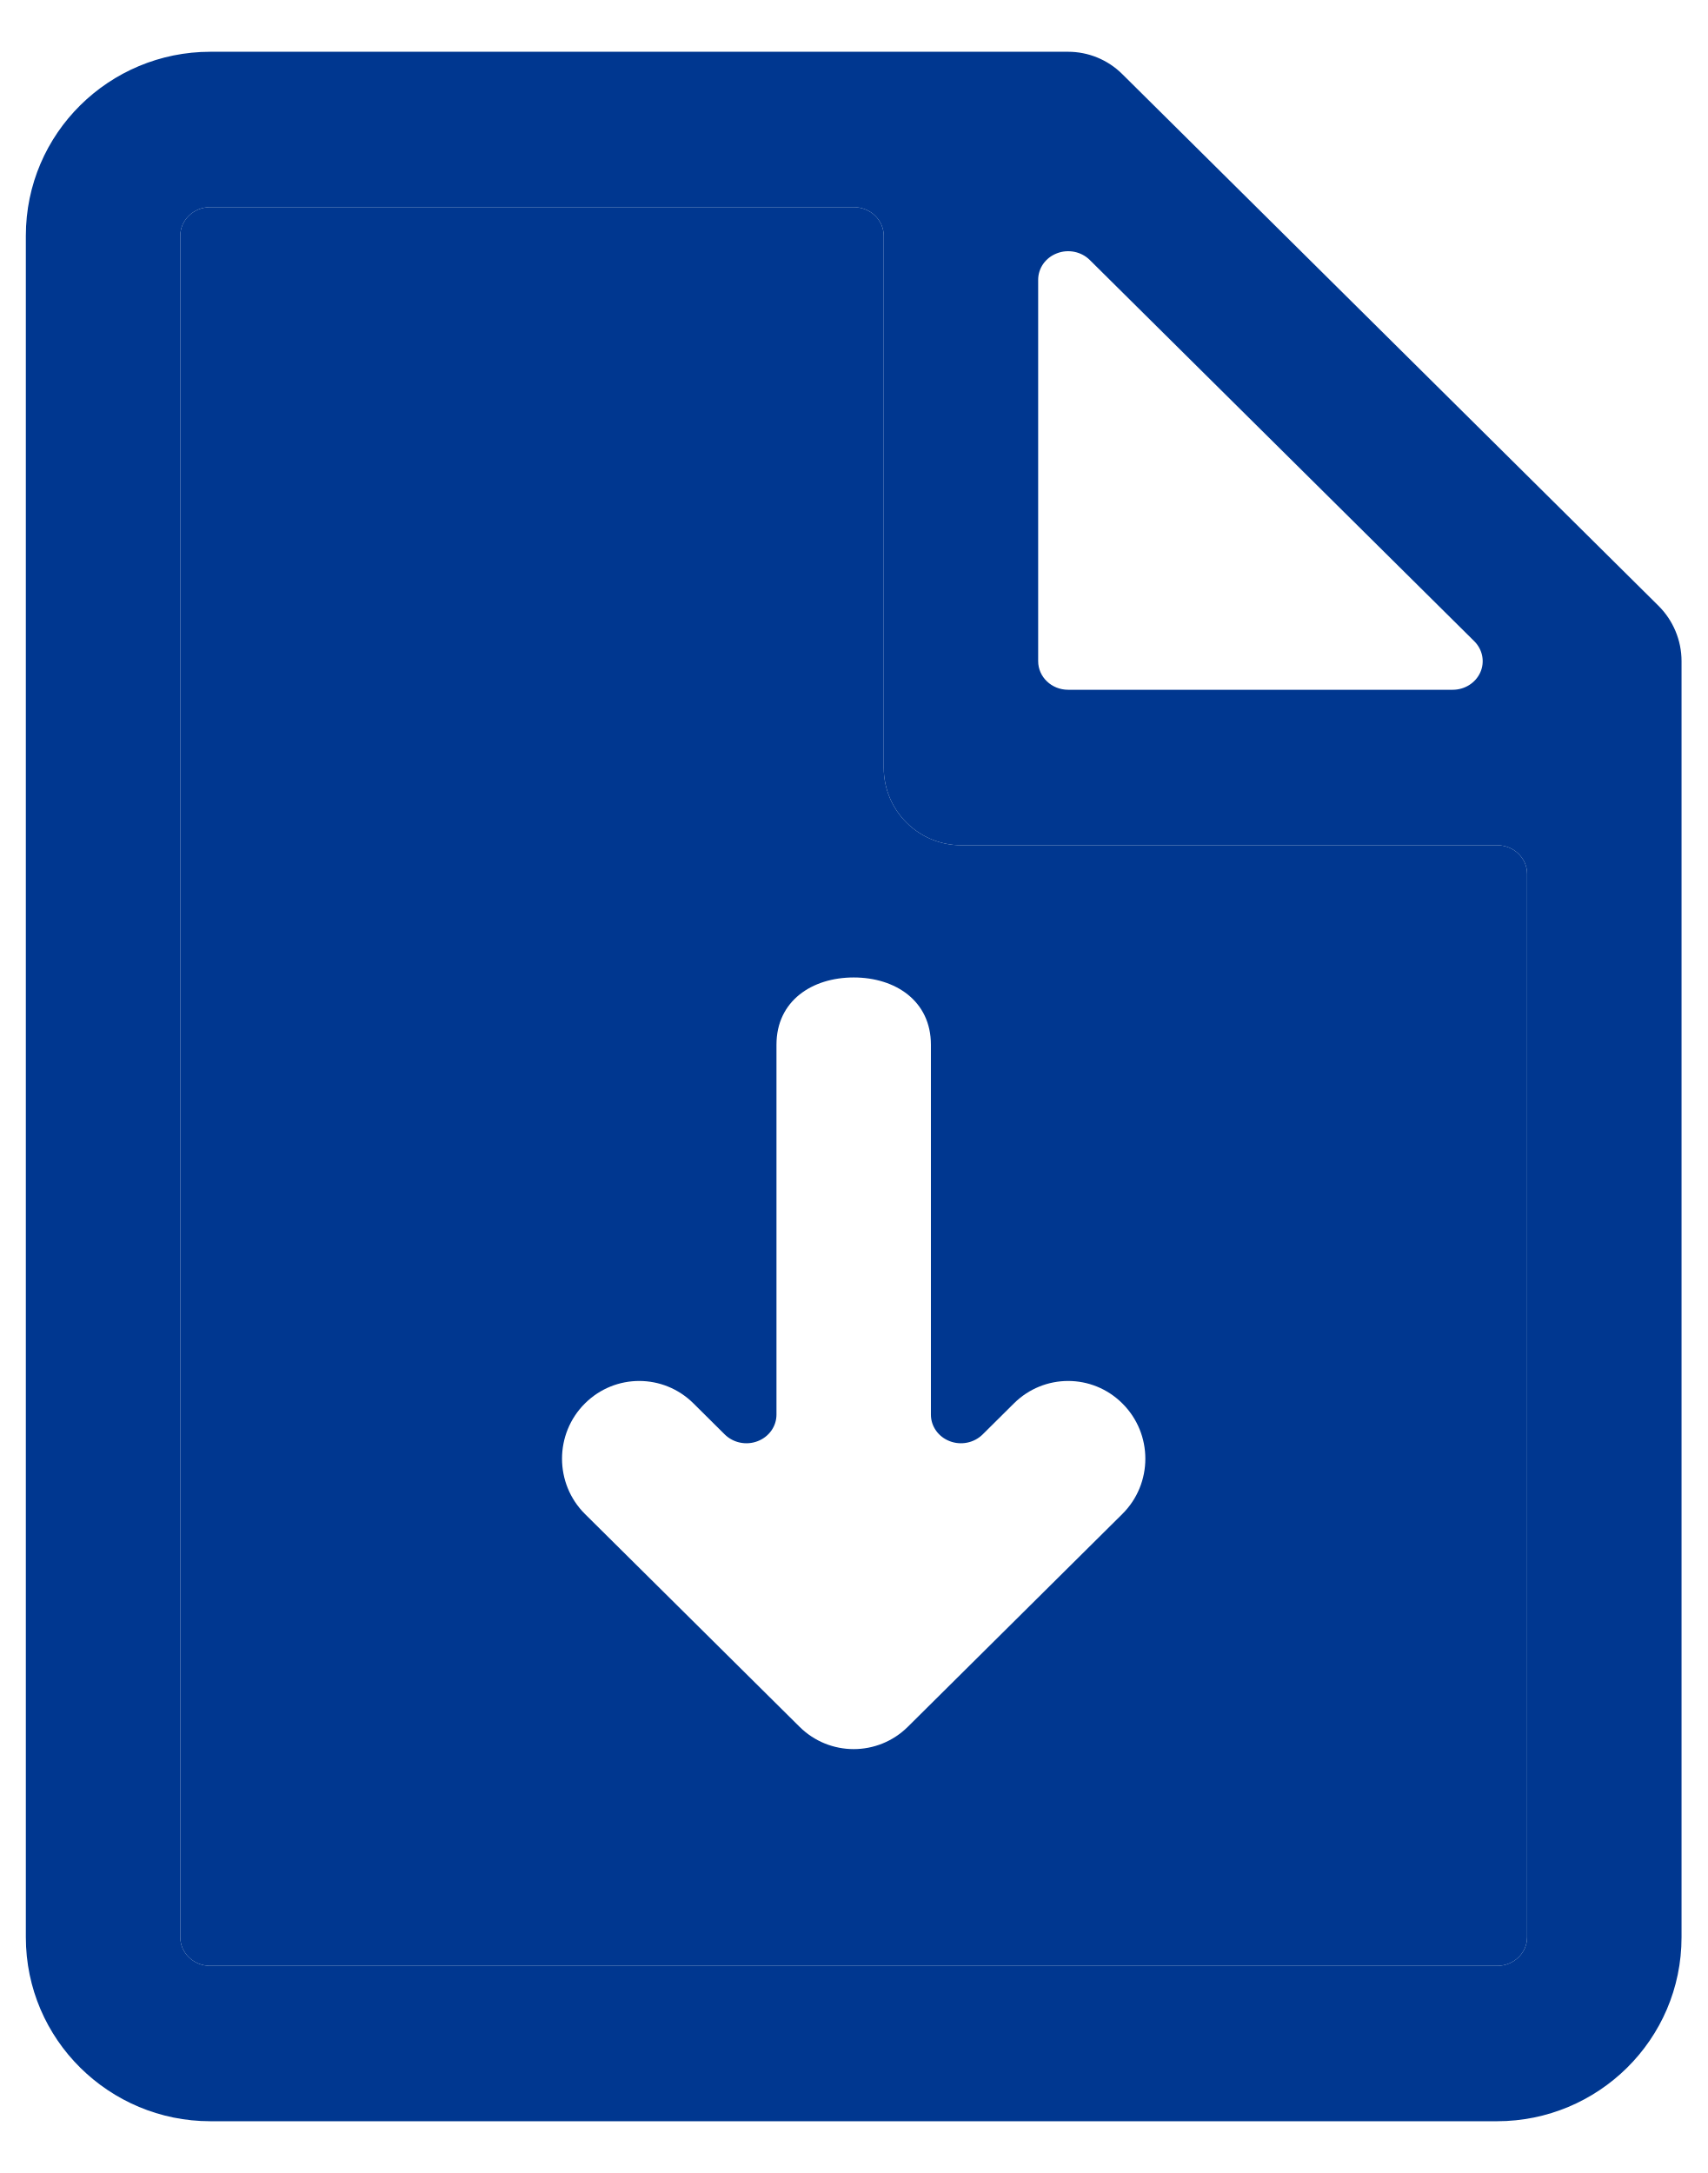
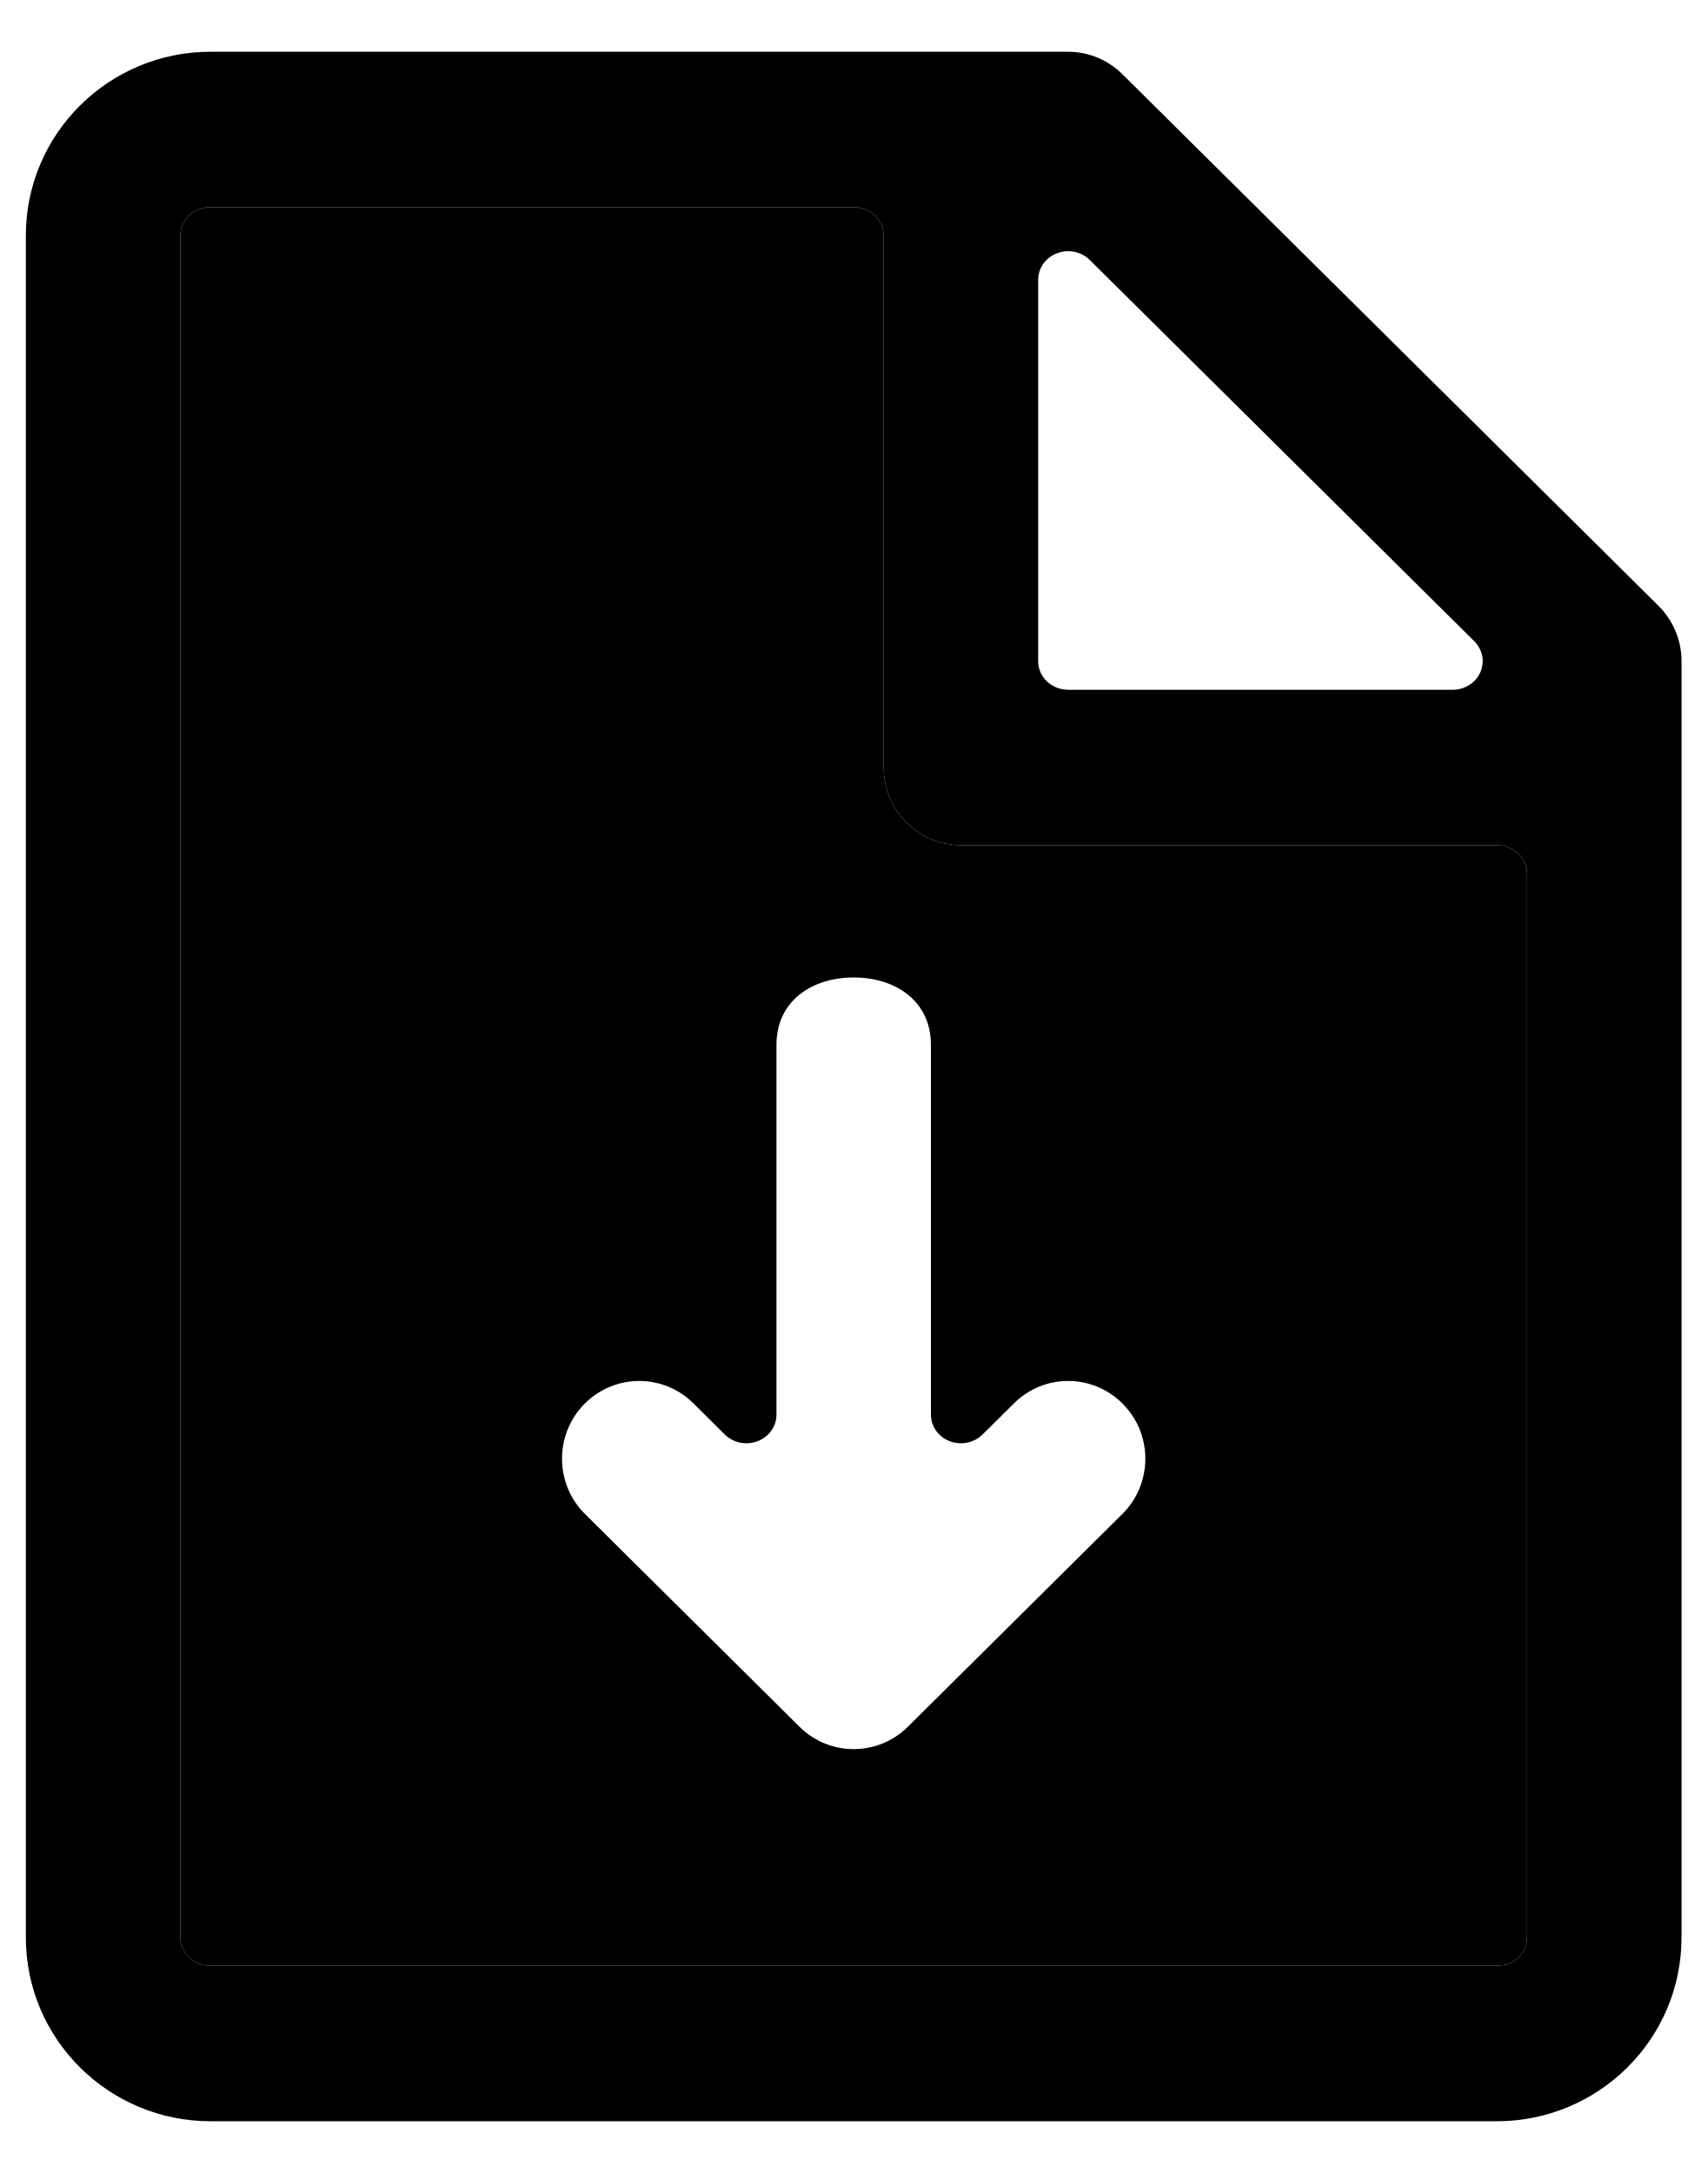
<svg xmlns="http://www.w3.org/2000/svg" width="22" height="28" viewBox="0 0 22 28" fill="none">
-   <path fill-rule="evenodd" clip-rule="evenodd" d="M0.333 3.038C0.333 1.715 1.411 0.667 2.71 0.667H13.763C14.022 0.667 14.274 0.769 14.461 0.955L21.37 7.806C21.558 7.993 21.667 8.249 21.667 8.519V24.962C21.667 26.285 20.588 27.333 19.29 27.333H2.71C1.412 27.333 0.333 26.285 0.333 24.962V3.038ZM2.71 2.669L11 2.669C11.103 2.669 11.201 2.708 11.274 2.777C11.346 2.847 11.387 2.94 11.387 3.038V9.889C11.387 10.456 11.846 10.891 12.382 10.891C12.917 10.891 19.29 10.891 19.29 10.891C19.504 10.891 19.677 11.056 19.677 11.26V24.962C19.677 25.166 19.504 25.331 19.29 25.331H2.71C2.496 25.331 2.323 25.166 2.323 24.962V3.038C2.323 2.834 2.496 2.669 2.71 2.669ZM13.619 3.264C13.765 3.207 13.933 3.242 14.042 3.35L18.997 8.263C19.104 8.37 19.135 8.528 19.074 8.664C19.013 8.8 18.873 8.888 18.718 8.888H13.763C13.55 8.888 13.377 8.723 13.377 8.519V3.606C13.377 3.455 13.472 3.32 13.619 3.264Z" fill="#003790" />
-   <path fill-rule="evenodd" clip-rule="evenodd" d="M11 2.669L2.71 2.669C2.496 2.669 2.323 2.834 2.323 3.038V24.962C2.323 25.166 2.496 25.331 2.71 25.331H19.29C19.504 25.331 19.677 25.166 19.677 24.962V11.26C19.677 11.056 19.504 10.891 19.29 10.891H12.382C11.846 10.891 11.387 10.456 11.387 9.889V3.038C11.387 2.94 11.346 2.847 11.274 2.777C11.201 2.708 11.103 2.669 11 2.669ZM11 12.595C10.465 12.595 10.005 12.895 10.005 13.462V18.228C10.005 18.379 9.909 18.514 9.763 18.57C9.616 18.627 9.449 18.592 9.339 18.484L8.935 18.083C8.547 17.698 7.926 17.698 7.538 18.083C7.143 18.475 7.143 19.117 7.538 19.509L10.302 22.25C10.689 22.634 11.311 22.634 11.698 22.25L14.461 19.509C14.857 19.117 14.857 18.475 14.461 18.083C14.074 17.698 13.453 17.698 13.065 18.083L12.661 18.484C12.551 18.592 12.384 18.627 12.237 18.57C12.091 18.514 11.995 18.379 11.995 18.228V13.462C11.995 12.895 11.535 12.595 11 12.595Z" fill="#003790" />
+   <path fill-rule="evenodd" clip-rule="evenodd" d="M0.333 3.038C0.333 1.715 1.411 0.667 2.71 0.667H13.763C14.022 0.667 14.274 0.769 14.461 0.955L21.37 7.806C21.558 7.993 21.667 8.249 21.667 8.519V24.962C21.667 26.285 20.588 27.333 19.29 27.333H2.71C1.412 27.333 0.333 26.285 0.333 24.962V3.038ZM2.71 2.669L11 2.669C11.103 2.669 11.201 2.708 11.274 2.777C11.346 2.847 11.387 2.94 11.387 3.038V9.889C11.387 10.456 11.846 10.891 12.382 10.891C12.917 10.891 19.29 10.891 19.29 10.891C19.504 10.891 19.677 11.056 19.677 11.26V24.962C19.677 25.166 19.504 25.331 19.29 25.331H2.71C2.496 25.331 2.323 25.166 2.323 24.962V3.038C2.323 2.834 2.496 2.669 2.71 2.669ZM13.619 3.264C13.765 3.207 13.933 3.242 14.042 3.35L18.997 8.263C19.104 8.37 19.135 8.528 19.074 8.664C19.013 8.8 18.873 8.888 18.718 8.888H13.763C13.55 8.888 13.377 8.723 13.377 8.519V3.606C13.377 3.455 13.472 3.32 13.619 3.264Z" fill="currentColor" />
+   <path fill-rule="evenodd" clip-rule="evenodd" d="M11 2.669L2.71 2.669C2.496 2.669 2.323 2.834 2.323 3.038V24.962C2.323 25.166 2.496 25.331 2.71 25.331H19.29C19.504 25.331 19.677 25.166 19.677 24.962V11.26C19.677 11.056 19.504 10.891 19.29 10.891H12.382C11.846 10.891 11.387 10.456 11.387 9.889V3.038C11.387 2.94 11.346 2.847 11.274 2.777C11.201 2.708 11.103 2.669 11 2.669ZM11 12.595C10.465 12.595 10.005 12.895 10.005 13.462V18.228C10.005 18.379 9.909 18.514 9.763 18.57C9.616 18.627 9.449 18.592 9.339 18.484L8.935 18.083C8.547 17.698 7.926 17.698 7.538 18.083C7.143 18.475 7.143 19.117 7.538 19.509L10.302 22.25C10.689 22.634 11.311 22.634 11.698 22.25L14.461 19.509C14.857 19.117 14.857 18.475 14.461 18.083C14.074 17.698 13.453 17.698 13.065 18.083L12.661 18.484C12.551 18.592 12.384 18.627 12.237 18.57C12.091 18.514 11.995 18.379 11.995 18.228V13.462C11.995 12.895 11.535 12.595 11 12.595Z" fill="currentColor" />
</svg>
